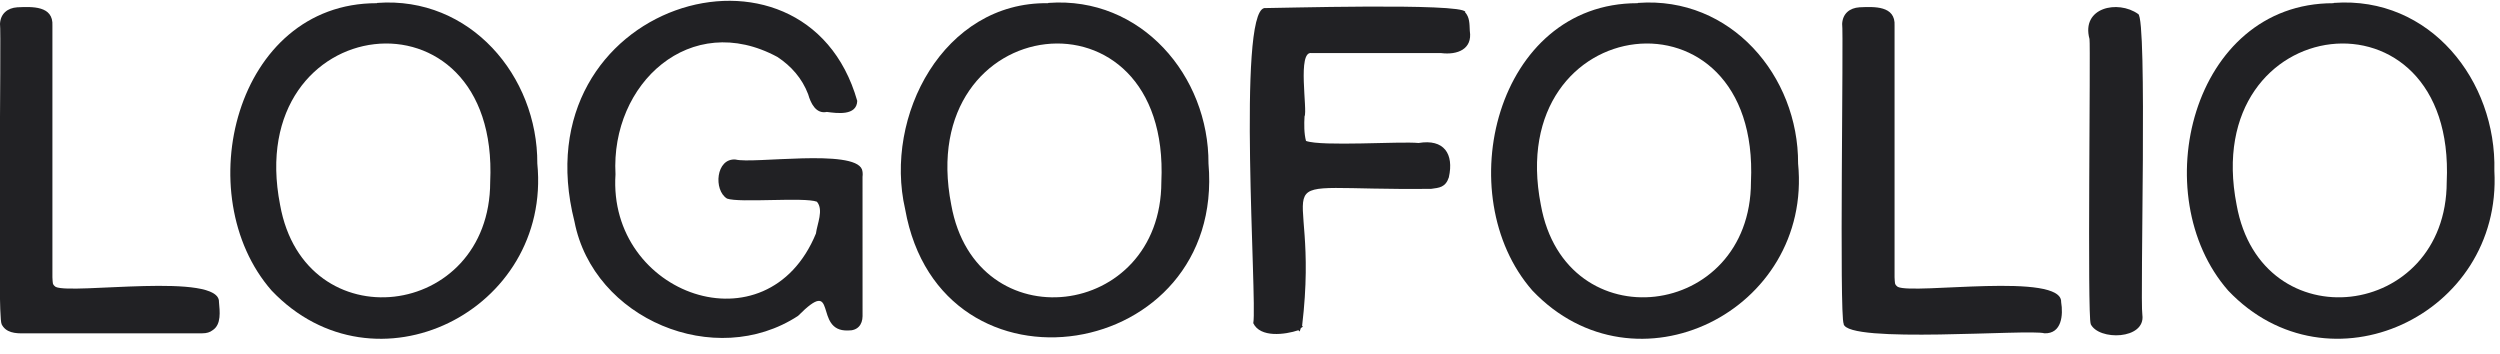
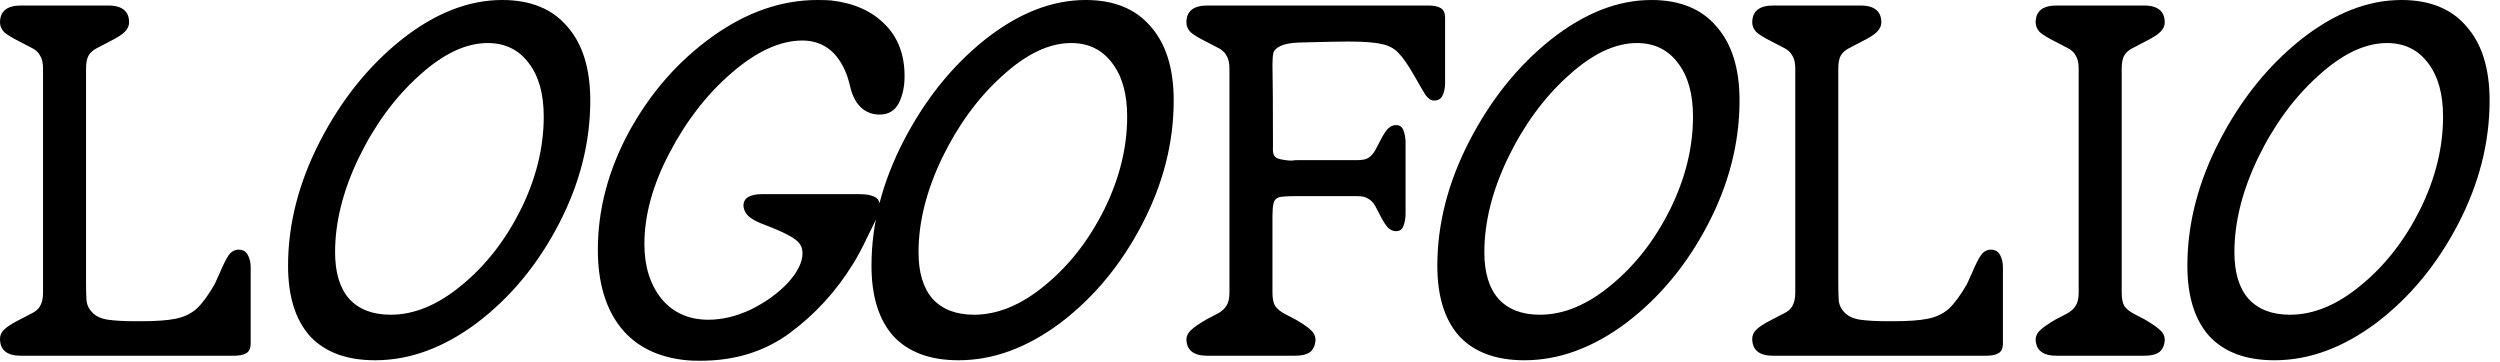
- <svg xmlns="http://www.w3.org/2000/svg" version="1.1" viewBox="0 0 177 25" width="177" height="25">
-   <defs>
-     <style>
-       .cls-1 {
-         fill: #212124;
-       }
-     </style>
-   </defs>
-   <g>
-     <g id="Layer_1">
-       <g>
-         <path class="cls-1" d="M176.601,12.088c.16-6.369-4.546-12.382-11.362-11.882l-.04.021c-10.031-.009-13.35,13.605-7.443,20.347,7.106,7.479,19.409,1.764,18.845-8.485ZM173.228,12.883c-.015,9.768-13.133,11.34-14.875,1.625-2.706-13.812,15.554-15.993,14.875-1.625Z" />
-         <path class="cls-1" d="M151.38.99c-1.437-1.018-4.051-.464-3.443,1.773.085.511-.163,19.704.086,20.159l-.01.005c.548,1.208,3.91,1.131,3.666-.637-.172-1.068.366-21.064-.299-21.3Z" />
-         <path class="cls-1" d="M145.929,21.388c.098-2.14-10.407-.529-11.559-1.074h-.001c-.257-.187-.202-.269-.234-.683 0-0.0 0-17.806 0-17.806.083-1.44-1.455-1.353-2.481-1.308-.696.045-1.192.444-1.23,1.172.109.553-.207,20.747.109,21.234l-.007.007c.256,1.431,13.166.351,14.223.668,1.232.04,1.331-1.306,1.18-2.211Z" />
-         <path class="cls-1" d="M127.305,11.58c.029-6.199-4.76-11.856-11.327-11.374l-.04.02c-10.028-.011-13.352,13.606-7.443,20.347,7.293,7.667,19.836,1.445,18.81-8.993ZM123.968,12.883c-.019,9.77-13.133,11.339-14.876,1.625-2.706-13.808,15.551-15.996,14.876-1.625Z" />
-         <path class="cls-1" d="M104.063,2.2c-.025-.533-.008-.967-.338-1.337l.019-.018c-.156-.657-13.686-.26-14.236-.272-1.921.391-.497,20.697-.773,22.287l-.011.005c.494,1.072,2.273.827,3.202.516l.092.09.08-.242.147-.1-.056-.057c1.401-11.664-3.959-9.555,9.137-9.702l.001.001c.57-.079,1.014-.096,1.253-.819l-.001-.001c.373-1.666-.348-2.729-2.143-2.427-1.297-.13-6.856.262-7.971-.146-.142-.525-.137-1.215-.104-1.738.228-.419-.536-4.683.505-4.481 0.0 0,9.171 0,9.171 0,1.156.144,2.219-.28,2.027-1.558Z" />
-         <path class="cls-1" d="M85.561,11.579c.029-6.2-4.76-11.854-11.327-11.373l-.04.02c-7.387-.1-11.63,7.995-10.11,14.583,2.508,14.085,22.681,10.826,21.477-3.23ZM82.224,12.883c-.014,9.759-13.131,11.351-14.875,1.622-2.708-13.807,15.554-15.99,14.875-1.622Z" />
-         <path class="cls-1" d="M61.028,11.994c-.573-1.477-7.729-.378-8.952-.7-1.392-.104-1.572,2.172-.602,2.766.873.32,5.492-.119,6.364.222.492.582.011,1.582-.069,2.25-3.451,8.391-14.753,4.34-14.192-4.192-.353-6.428,5.311-11.631,11.463-8.308.978.643,1.749,1.516,2.177,2.639.175.623.546,1.417,1.324,1.254.719.094,2.111.293,2.152-.78-3.693-12.978-23.952-6.959-20.02,8.543,1.341,6.907,9.962,10.512,15.827,6.678,2.903-2.924,1.046,1.113,3.524,1.032.694.026,1.039-.407,1.045-1.014-0-0-.002-9.864-.002-9.864.025-.196.011-.373-.04-.526Z" />
-         <path class="cls-1" d="M38.042,11.579c.029-6.2-4.759-11.854-11.327-11.373l-.04.02c-10.03-.01-13.351,13.603-7.444,20.347,7.294,7.667,19.838,1.445,18.811-8.994ZM34.706,12.883c-.017,9.768-13.133,11.341-14.875,1.625-2.708-13.809,15.553-15.995,14.875-1.625Z" />
-         <path class="cls-1" d="M15.503,21.389c.107-2.142-10.408-.529-11.557-1.075-.259-.188-.203-.267-.235-.683 0-0.0 0-17.806 0-17.806.083-1.44-1.457-1.353-2.482-1.308C.534.561.035.966-0,1.689c.109.553-.208,20.747.11,21.234l-.007.007c.292.629.974.691,1.644.668-0.0 0,12.579 0,12.579 0.0.3,0,.542-.072.72-.214h0c.644-.406.512-1.356.458-1.996Z" />
-       </g>
-     </g>
-   </g>
+ <svg xmlns="http://www.w3.org/2000/svg" width="173" height="25" viewBox="0 0 173 25" fill="none">
+   <path d="M16.585 17.278C16.862 17.301 17.058 17.439 17.174 17.693C17.289 17.924 17.347 18.189 17.347 18.49V23.753C17.347 24.099 17.243 24.33 17.035 24.445C16.851 24.561 16.551 24.618 16.135 24.618H1.454C0.485 24.618 8.62498e-06 24.226 8.62498e-06 23.441C8.62498e-06 23.21 0.092 23.002 0.277 22.818C0.485 22.61 0.843 22.379 1.35 22.125L2.147 21.71C2.447 21.571 2.655 21.398 2.77 21.19C2.909 20.959 2.978 20.648 2.978 20.255V4.743C2.978 4.351 2.909 4.051 2.77 3.843C2.655 3.612 2.447 3.428 2.147 3.289L1.35 2.874C0.843 2.62 0.485 2.401 0.277 2.216C0.092 2.008 8.62498e-06 1.789 8.62498e-06 1.558C8.62498e-06 0.773 0.485 0.381 1.454 0.381H7.479C7.987 0.381 8.356 0.485 8.587 0.692C8.818 0.877 8.933 1.166 8.933 1.558C8.933 1.789 8.829 2.008 8.622 2.216C8.437 2.401 8.091 2.62 7.583 2.874L6.786 3.289C6.486 3.428 6.267 3.612 6.129 3.843C6.013 4.051 5.955 4.351 5.955 4.743V19.286C5.955 19.378 5.955 19.482 5.955 19.598C5.955 20.128 5.967 20.544 5.99 20.844C6.036 21.144 6.163 21.398 6.371 21.606C6.625 21.883 6.994 22.056 7.479 22.125C7.964 22.194 8.599 22.229 9.383 22.229C9.499 22.229 9.614 22.229 9.73 22.229C10.791 22.229 11.599 22.171 12.153 22.056C12.73 21.941 13.215 21.71 13.608 21.363C14 20.994 14.415 20.429 14.854 19.667C14.97 19.413 15.085 19.159 15.2 18.905C15.431 18.351 15.639 17.936 15.824 17.659C16.031 17.382 16.285 17.255 16.585 17.278ZM23.188 17.451C23.188 18.859 23.512 19.932 24.158 20.671C24.827 21.41 25.785 21.779 27.032 21.779C28.671 21.779 30.31 21.098 31.948 19.736C33.611 18.374 34.972 16.631 36.034 14.508C37.096 12.361 37.627 10.214 37.627 8.067C37.627 6.498 37.281 5.263 36.588 4.363C35.896 3.439 34.949 2.978 33.749 2.978C32.225 2.978 30.633 3.739 28.971 5.263C27.309 6.763 25.924 8.656 24.816 10.941C23.731 13.204 23.188 15.373 23.188 17.451ZM19.934 18.386C19.934 15.5 20.672 12.626 22.15 9.764C23.627 6.902 25.508 4.559 27.794 2.735C30.102 0.912 32.422 -0 34.753 -0C36.715 -0 38.216 0.612 39.254 1.835C40.316 3.035 40.847 4.743 40.847 6.959C40.847 9.868 40.12 12.719 38.666 15.512C37.212 18.305 35.33 20.579 33.022 22.333C30.714 24.064 28.359 24.93 25.958 24.93C23.996 24.93 22.496 24.376 21.457 23.268C20.442 22.137 19.934 20.509 19.934 18.386ZM41.371 17.278C41.371 14.485 42.099 11.749 43.553 9.072C45.03 6.394 46.946 4.213 49.3 2.527C51.655 0.842 54.079 -0 56.572 -0C57.01 -0 57.333 0.011 57.541 0.034C59.111 0.219 60.346 0.773 61.246 1.696C62.146 2.597 62.596 3.786 62.596 5.263C62.596 6.002 62.458 6.636 62.181 7.167C61.904 7.675 61.465 7.929 60.865 7.929C60.357 7.929 59.919 7.756 59.549 7.41C59.203 7.063 58.961 6.579 58.822 5.955C58.638 5.147 58.338 4.478 57.922 3.947C57.507 3.416 56.987 3.07 56.364 2.908C56.087 2.839 55.81 2.804 55.533 2.804C53.986 2.804 52.347 3.555 50.616 5.055C48.908 6.532 47.477 8.379 46.323 10.595C45.169 12.788 44.592 14.889 44.592 16.897C44.592 18.42 44.984 19.678 45.769 20.671C46.577 21.64 47.662 22.125 49.023 22.125C49.993 22.125 50.986 21.883 52.001 21.398C53.017 20.89 53.859 20.279 54.529 19.563C55.198 18.824 55.533 18.143 55.533 17.52C55.533 17.128 55.371 16.816 55.048 16.585C54.725 16.331 54.125 16.031 53.248 15.685L52.624 15.443C52.232 15.281 51.932 15.096 51.724 14.889C51.539 14.658 51.447 14.438 51.447 14.231C51.447 13.7 51.886 13.434 52.763 13.434H59.446C60.392 13.434 60.865 13.677 60.865 14.161C60.888 14.369 60.842 14.623 60.727 14.923C60.611 15.2 60.438 15.569 60.207 16.031L60 16.447C59.653 17.185 59.319 17.809 58.995 18.316C57.841 20.186 56.387 21.767 54.633 23.06C52.901 24.33 50.847 24.964 48.469 24.964C48.031 24.964 47.719 24.953 47.535 24.93C45.549 24.745 44.026 23.995 42.964 22.679C41.902 21.34 41.371 19.54 41.371 17.278ZM63.562 17.451C63.562 18.859 63.885 19.932 64.531 20.671C65.201 21.41 66.159 21.779 67.405 21.779C69.044 21.779 70.683 21.098 72.322 19.736C73.984 18.374 75.346 16.631 76.407 14.508C77.469 12.361 78 10.214 78 8.067C78 6.498 77.654 5.263 76.961 4.363C76.269 3.439 75.323 2.978 74.122 2.978C72.599 2.978 71.006 3.739 69.344 5.263C67.682 6.763 66.297 8.656 65.189 10.941C64.104 13.204 63.562 15.373 63.562 17.451ZM60.307 18.386C60.307 15.5 61.045 12.626 62.523 9.764C64 6.902 65.882 4.559 68.167 2.735C70.475 0.912 72.795 -0 75.126 -0C77.088 -0 78.589 0.612 79.628 1.835C80.689 3.035 81.22 4.743 81.22 6.959C81.22 9.868 80.493 12.719 79.039 15.512C77.585 18.305 75.703 20.579 73.395 22.333C71.087 24.064 68.732 24.93 66.332 24.93C64.37 24.93 62.869 24.376 61.83 23.268C60.815 22.137 60.307 20.509 60.307 18.386ZM83.553 24.618C82.584 24.618 82.099 24.226 82.099 23.441C82.122 23.21 82.226 23.014 82.41 22.852C82.595 22.668 82.941 22.425 83.449 22.125L84.246 21.71C84.546 21.548 84.754 21.363 84.869 21.156C85.007 20.948 85.077 20.648 85.077 20.255V4.743C85.077 4.351 85.007 4.051 84.869 3.843C84.754 3.612 84.546 3.428 84.246 3.289L83.449 2.874C82.941 2.62 82.584 2.401 82.376 2.216C82.191 2.008 82.099 1.789 82.099 1.558C82.099 0.773 82.584 0.381 83.553 0.381H98.788C99.204 0.381 99.504 0.438 99.688 0.554C99.896 0.669 100 0.9 100 1.246V5.748C100 6.071 99.942 6.359 99.827 6.613C99.711 6.844 99.515 6.959 99.238 6.959C99.031 6.959 98.834 6.832 98.65 6.579C98.488 6.325 98.246 5.909 97.922 5.332C97.461 4.524 97.08 3.97 96.78 3.67C96.48 3.347 96.087 3.139 95.603 3.047C95.118 2.931 94.345 2.874 93.283 2.874C92.775 2.874 91.644 2.897 89.889 2.943C89.312 2.966 88.885 3.047 88.608 3.185C88.355 3.301 88.193 3.451 88.124 3.635C88.078 3.82 88.054 4.097 88.054 4.466C88.078 5.644 88.089 7.444 88.089 9.868V10.145C88.066 10.445 88.101 10.664 88.193 10.803C88.285 10.941 88.539 11.034 88.955 11.08C89.093 11.103 89.232 11.114 89.37 11.114C89.532 11.091 89.693 11.08 89.855 11.08C90.063 11.08 90.259 11.08 90.444 11.08H93.941C94.264 11.08 94.506 11.034 94.668 10.941C94.852 10.826 95.014 10.653 95.153 10.422L95.499 9.764C95.707 9.349 95.891 9.06 96.053 8.898C96.214 8.737 96.399 8.656 96.607 8.656C96.861 8.656 97.034 8.783 97.126 9.037C97.218 9.291 97.265 9.568 97.265 9.868V14.785C97.265 15.085 97.218 15.362 97.126 15.616C97.034 15.87 96.861 15.997 96.607 15.997C96.399 15.997 96.214 15.916 96.053 15.754C95.891 15.593 95.707 15.304 95.499 14.889L95.153 14.231C95.014 14 94.852 13.838 94.668 13.746C94.506 13.63 94.264 13.573 93.941 13.573H89.751C89.105 13.573 88.701 13.596 88.539 13.642C88.308 13.711 88.17 13.861 88.124 14.092C88.078 14.3 88.054 14.588 88.054 14.958V20.255C88.054 20.648 88.112 20.948 88.228 21.156C88.366 21.363 88.585 21.548 88.885 21.71L89.682 22.125C90.19 22.425 90.536 22.668 90.721 22.852C90.905 23.014 91.009 23.21 91.032 23.441C91.032 23.833 90.917 24.133 90.686 24.341C90.455 24.526 90.086 24.618 89.578 24.618H83.553ZM102.717 17.451C102.717 18.859 103.041 19.932 103.687 20.671C104.356 21.41 105.314 21.779 106.561 21.779C108.2 21.779 109.839 21.098 111.478 19.736C113.14 18.374 114.502 16.631 115.563 14.508C116.625 12.361 117.156 10.214 117.156 8.067C117.156 6.498 116.81 5.263 116.117 4.363C115.425 3.439 114.478 2.978 113.278 2.978C111.755 2.978 110.162 3.739 108.5 5.263C106.838 6.763 105.453 8.656 104.345 10.941C103.26 13.204 102.717 15.373 102.717 17.451ZM99.463 18.386C99.463 15.5 100.201 12.626 101.679 9.764C103.156 6.902 105.037 4.559 107.323 2.735C109.631 0.912 111.951 -0 114.282 -0C116.244 -0 117.745 0.612 118.783 1.835C119.845 3.035 120.376 4.743 120.376 6.959C120.376 9.868 119.649 12.719 118.195 15.512C116.741 18.305 114.859 20.579 112.551 22.333C110.243 24.064 107.888 24.93 105.487 24.93C103.525 24.93 102.025 24.376 100.986 23.268C99.971 22.137 99.463 20.509 99.463 18.386ZM137.84 17.278C138.117 17.301 138.313 17.439 138.429 17.693C138.544 17.924 138.602 18.189 138.602 18.49V23.753C138.602 24.099 138.498 24.33 138.29 24.445C138.106 24.561 137.806 24.618 137.39 24.618H122.709C121.74 24.618 121.255 24.226 121.255 23.441C121.255 23.21 121.347 23.002 121.532 22.818C121.74 22.61 122.097 22.379 122.605 22.125L123.402 21.71C123.702 21.571 123.909 21.398 124.025 21.19C124.163 20.959 124.233 20.648 124.233 20.255V4.743C124.233 4.351 124.163 4.051 124.025 3.843C123.909 3.612 123.702 3.428 123.402 3.289L122.605 2.874C122.097 2.62 121.74 2.401 121.532 2.216C121.347 2.008 121.255 1.789 121.255 1.558C121.255 0.773 121.74 0.381 122.709 0.381H128.734C129.242 0.381 129.611 0.485 129.842 0.692C130.073 0.877 130.188 1.166 130.188 1.558C130.188 1.789 130.084 2.008 129.876 2.216C129.692 2.401 129.345 2.62 128.838 2.874L128.041 3.289C127.741 3.428 127.522 3.612 127.383 3.843C127.268 4.051 127.21 4.351 127.21 4.743V19.286C127.21 19.378 127.21 19.482 127.21 19.598C127.21 20.128 127.222 20.544 127.245 20.844C127.291 21.144 127.418 21.398 127.626 21.606C127.88 21.883 128.249 22.056 128.734 22.125C129.219 22.194 129.853 22.229 130.638 22.229C130.754 22.229 130.869 22.229 130.984 22.229C132.046 22.229 132.854 22.171 133.408 22.056C133.985 21.941 134.47 21.71 134.862 21.363C135.255 20.994 135.67 20.429 136.109 19.667C136.224 19.413 136.34 19.159 136.455 18.905C136.686 18.351 136.894 17.936 137.078 17.659C137.286 17.382 137.54 17.255 137.84 17.278ZM142.321 24.618C141.351 24.618 140.867 24.226 140.867 23.441C140.89 23.21 140.994 23.014 141.178 22.852C141.363 22.668 141.709 22.425 142.217 22.125L143.013 21.71C143.313 21.548 143.521 21.363 143.637 21.156C143.775 20.948 143.844 20.648 143.844 20.255V4.743C143.844 4.351 143.775 4.051 143.637 3.843C143.521 3.612 143.313 3.428 143.013 3.289L142.217 2.874C141.709 2.62 141.351 2.401 141.144 2.216C140.959 2.008 140.867 1.789 140.867 1.558C140.867 0.773 141.351 0.381 142.321 0.381H148.346C148.853 0.381 149.223 0.485 149.454 0.692C149.684 0.877 149.8 1.166 149.8 1.558C149.8 1.789 149.696 2.008 149.488 2.216C149.304 2.401 148.957 2.62 148.449 2.874L147.653 3.289C147.353 3.428 147.134 3.612 146.995 3.843C146.88 4.051 146.822 4.351 146.822 4.743V20.255C146.822 20.648 146.88 20.948 146.995 21.156C147.134 21.363 147.353 21.548 147.653 21.71L148.449 22.125C148.957 22.425 149.304 22.668 149.488 22.852C149.673 23.014 149.777 23.21 149.8 23.441C149.8 23.833 149.684 24.133 149.454 24.341C149.223 24.526 148.853 24.618 148.346 24.618H142.321ZM154.621 17.451C154.621 18.859 154.944 19.932 155.591 20.671C156.26 21.41 157.218 21.779 158.464 21.779C160.103 21.779 161.742 21.098 163.381 19.736C165.043 18.374 166.405 16.631 167.467 14.508C168.529 12.361 169.06 10.214 169.06 8.067C169.06 6.498 168.713 5.263 168.021 4.363C167.328 3.439 166.382 2.978 165.182 2.978C163.658 2.978 162.065 3.739 160.403 5.263C158.741 6.763 157.356 8.656 156.248 10.941C155.164 13.204 154.621 15.373 154.621 17.451ZM151.366 18.386C151.366 15.5 152.105 12.626 153.582 9.764C155.06 6.902 156.941 4.559 159.226 2.735C161.534 0.912 163.854 -0 166.186 -0C168.148 -0 169.648 0.612 170.687 1.835C171.749 3.035 172.28 4.743 172.28 6.959C172.28 9.868 171.553 12.719 170.098 15.512C168.644 18.305 166.763 20.579 164.455 22.333C162.146 24.064 159.792 24.93 157.391 24.93C155.429 24.93 153.929 24.376 152.89 23.268C151.874 22.137 151.366 20.509 151.366 18.386Z" fill="black" />
</svg>
